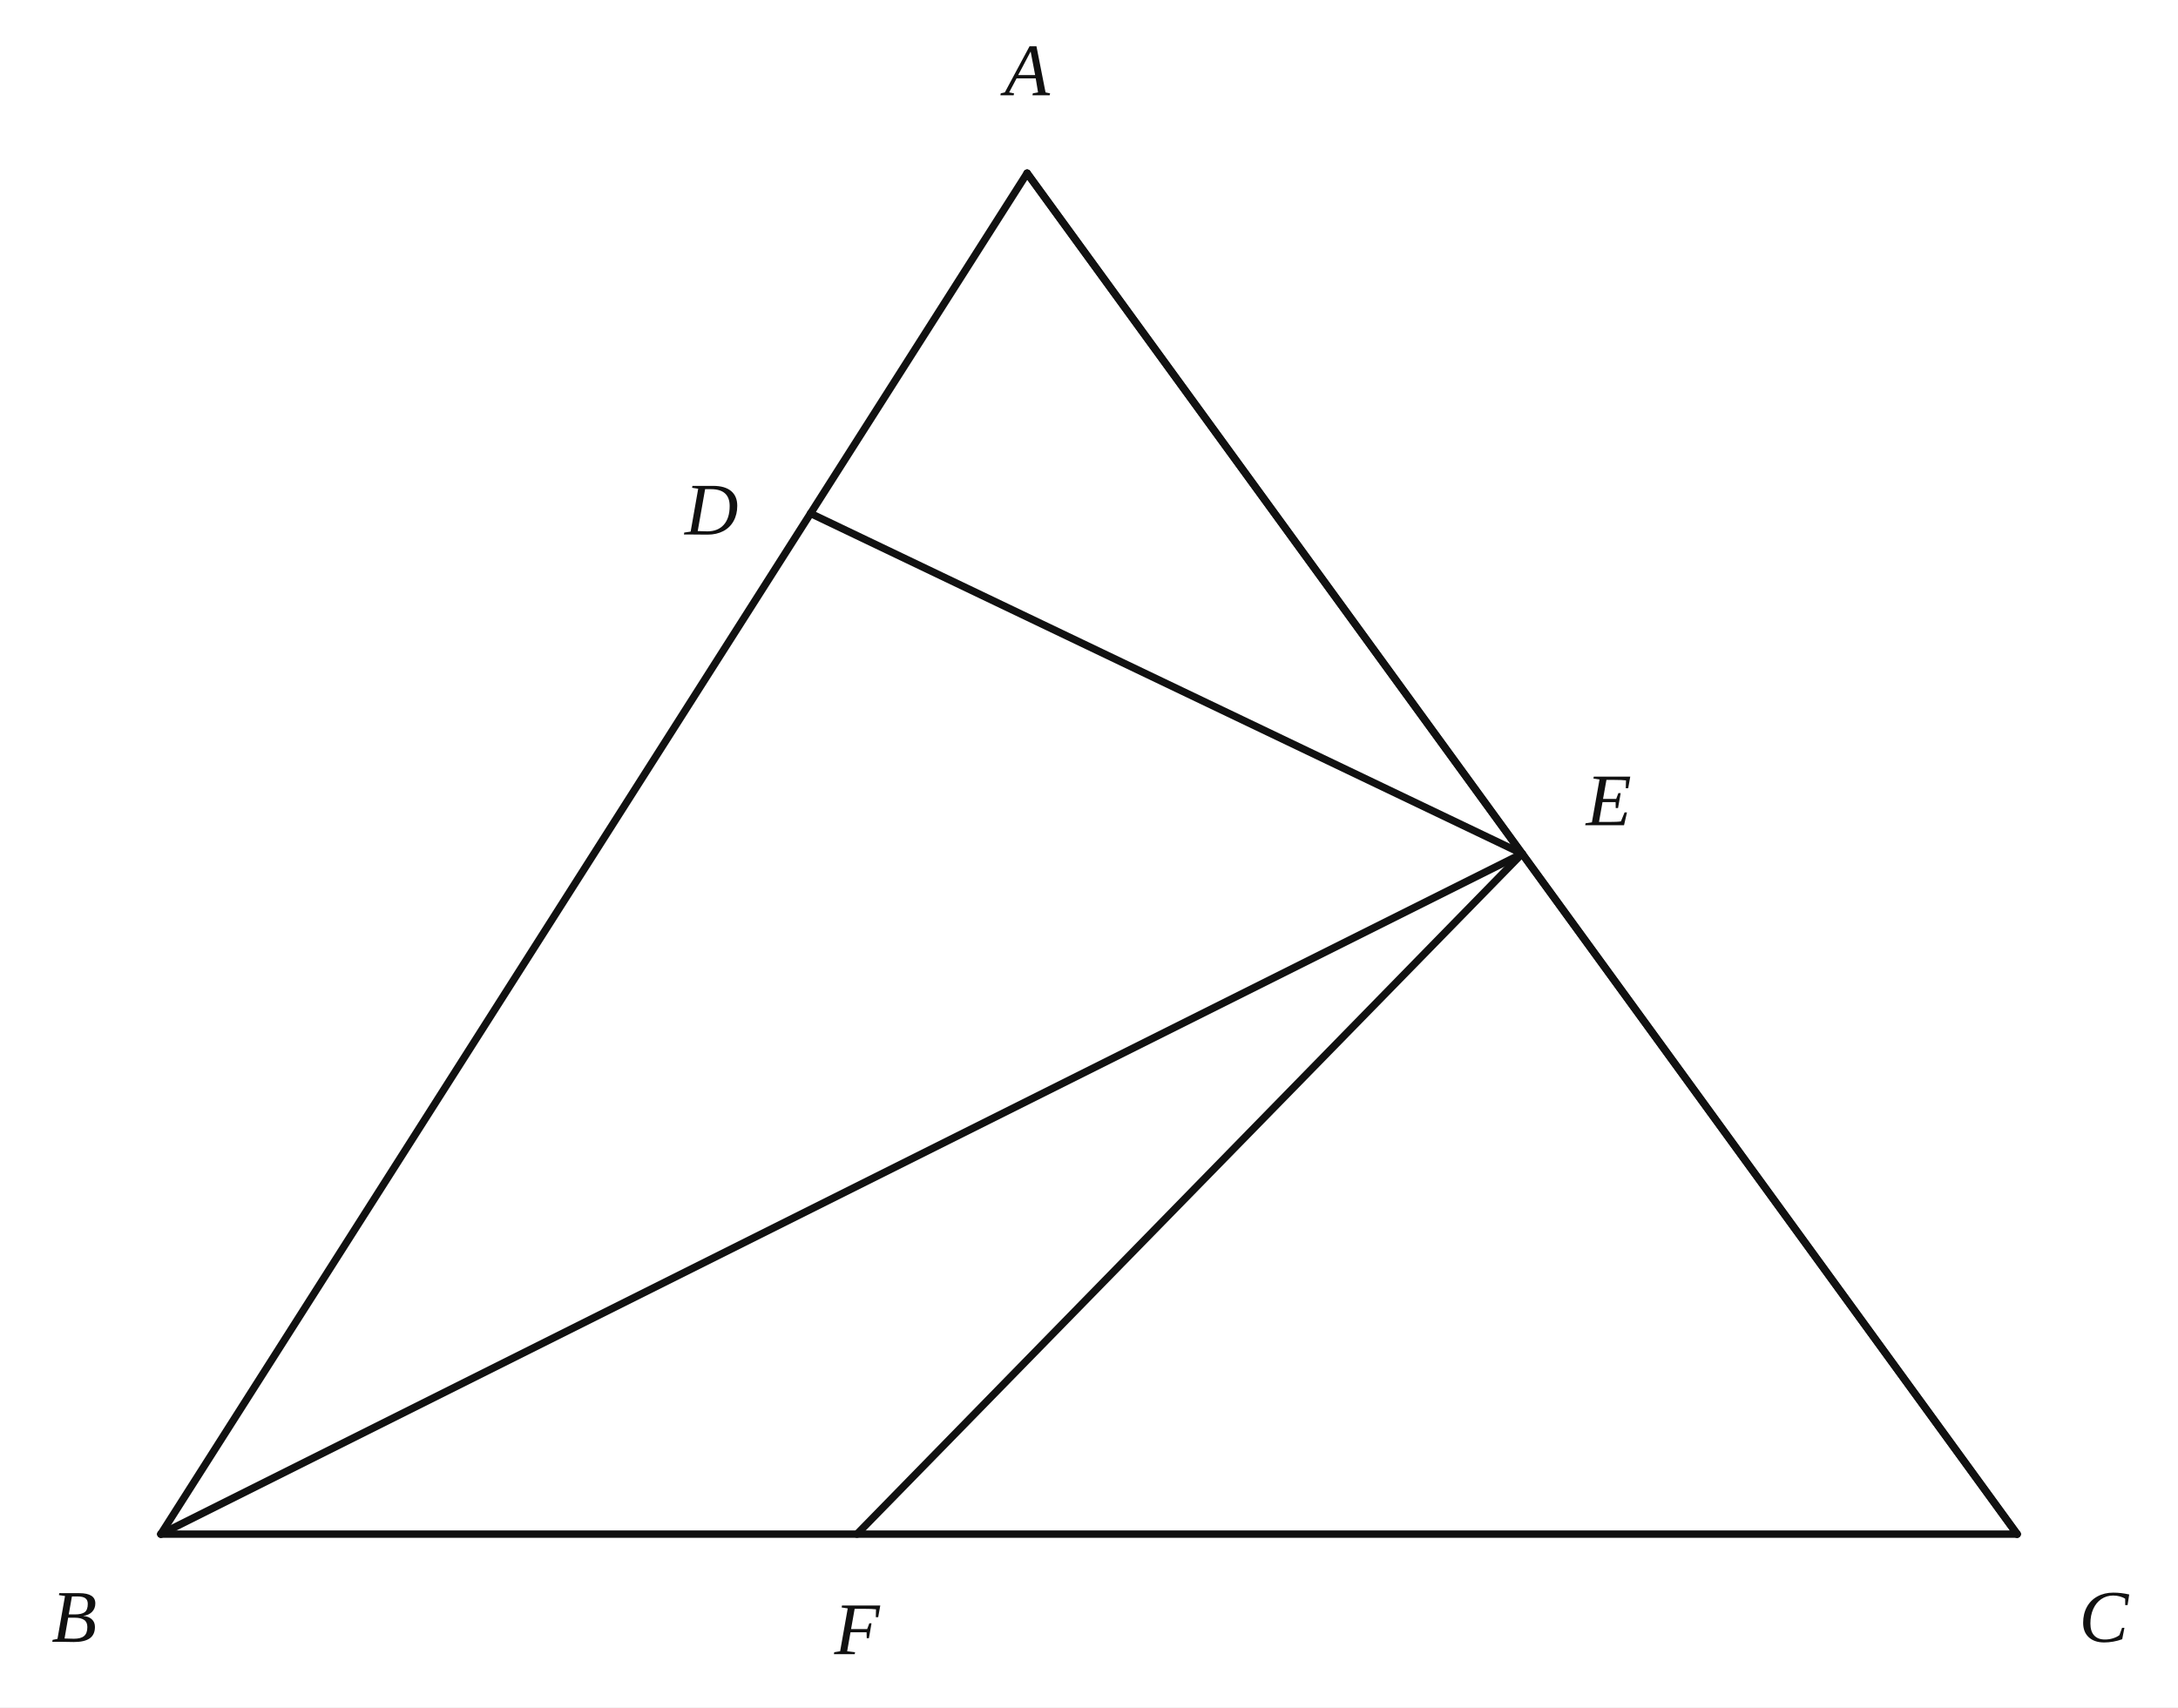
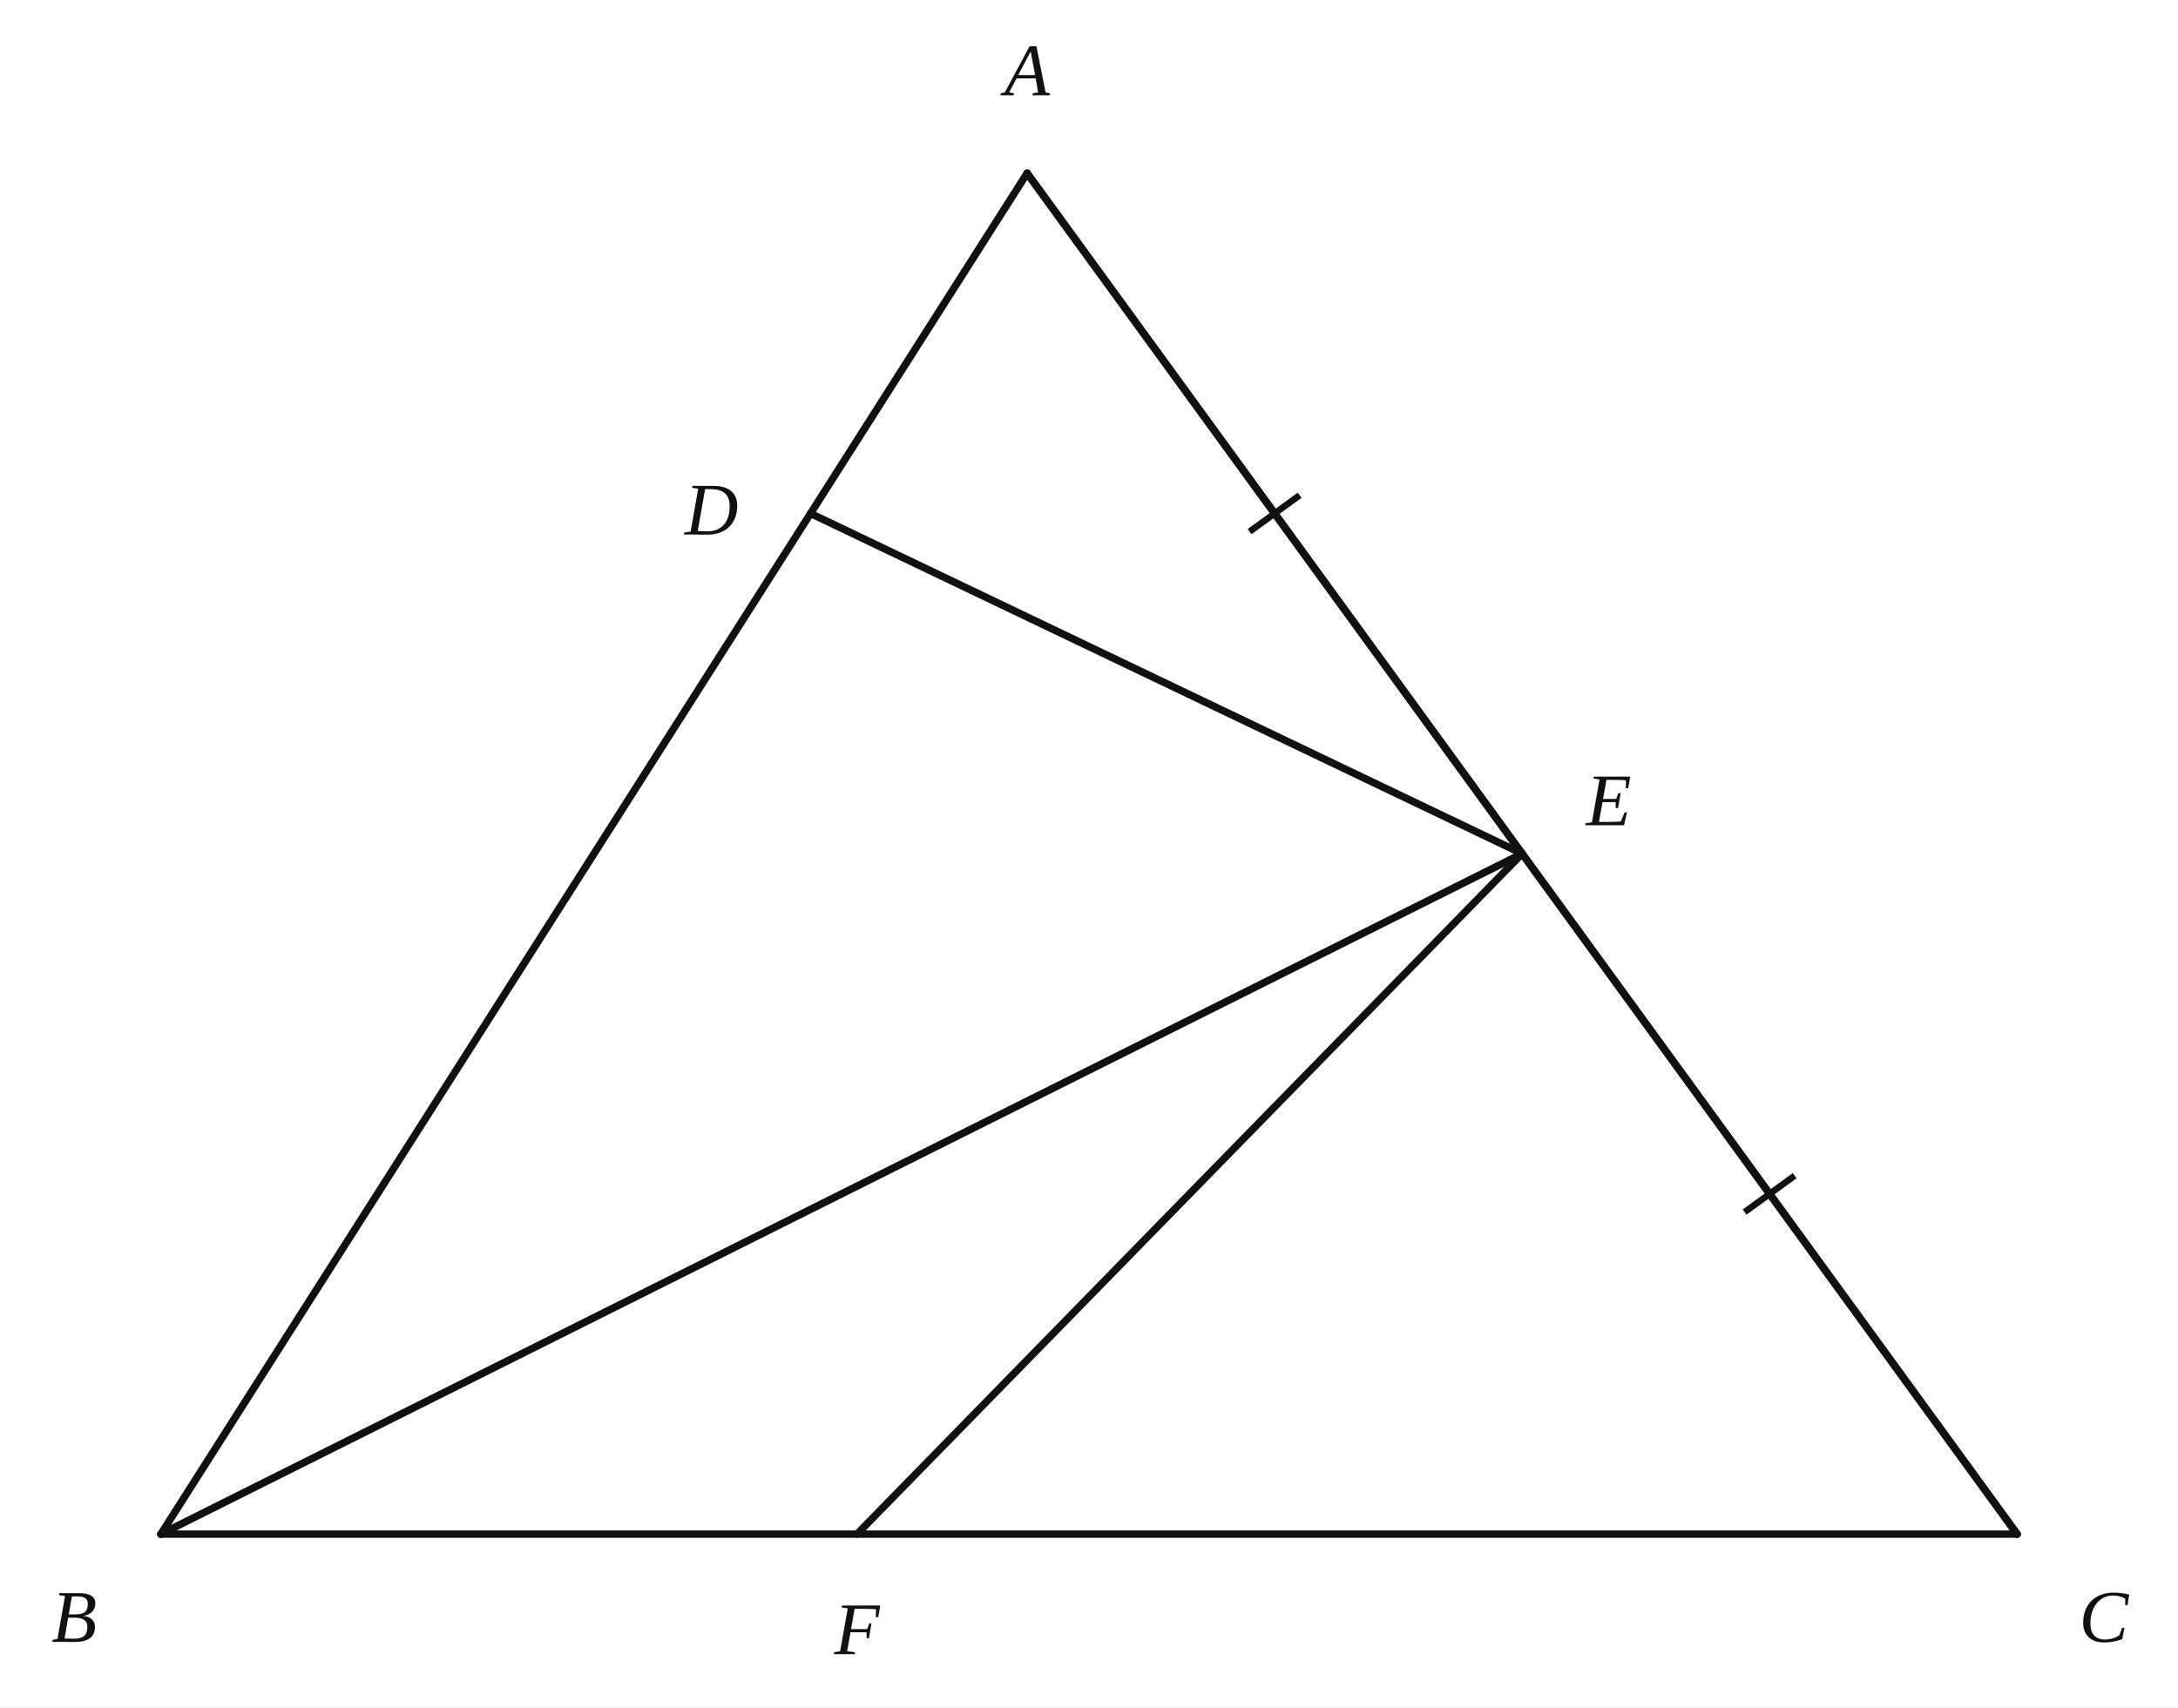
<svg xmlns="http://www.w3.org/2000/svg" width="704" height="552" viewBox="0 0 704.00 552.00">
  <rect width="100%" height="100%" fill="#ffffff" />
  <line x1="332.00" y1="56.00" x2="52.00" y2="496.00" stroke="#111" stroke-width="2.40" stroke-linecap="round" />
  <line x1="52.00" y1="496.00" x2="652.00" y2="496.00" stroke="#111" stroke-width="2.40" stroke-linecap="round" />
  <line x1="652.00" y1="496.00" x2="332.00" y2="56.00" stroke="#111" stroke-width="2.40" stroke-linecap="round" />
  <line x1="332.00" y1="56.00" x2="492.00" y2="276.00" stroke="#111" stroke-width="2.40" stroke-linecap="round" />
  <line x1="492.00" y1="276.00" x2="652.00" y2="496.00" stroke="#111" stroke-width="2.40" stroke-linecap="round" />
  <line x1="262.00" y1="166.00" x2="492.00" y2="276.00" stroke="#111" stroke-width="2.40" stroke-linecap="round" />
  <line x1="52.00" y1="496.00" x2="492.00" y2="276.00" stroke="#111" stroke-width="2.40" stroke-linecap="round" />
  <line x1="492.00" y1="276.00" x2="277.00" y2="496.00" stroke="#111" stroke-width="2.40" stroke-linecap="round" />
+   <line x1="420.09" y1="160.12" x2="403.91" y2="171.88" stroke="#111" stroke-width="2.10" />
+   <line x1="580.09" y1="380.12" x2="563.91" y2="391.88" stroke="#111" stroke-width="2.10" />
  <text x="332.00" y="24.00" font-family="STIX Two Text, Times New Roman, serif" font-style="italic" font-size="24.0" text-anchor="middle" dominant-baseline="middle" fill="none" stroke="#ffffff" stroke-width="6.72" stroke-linejoin="round">A</text>
  <text x="332.00" y="24.00" font-family="STIX Two Text, Times New Roman, serif" font-style="italic" font-size="24.0" text-anchor="middle" dominant-baseline="middle" fill="#111">A</text>
  <text x="24.00" y="524.00" font-family="STIX Two Text, Times New Roman, serif" font-style="italic" font-size="24.0" text-anchor="middle" dominant-baseline="middle" fill="none" stroke="#ffffff" stroke-width="6.72" stroke-linejoin="round">B</text>
  <text x="24.00" y="524.00" font-family="STIX Two Text, Times New Roman, serif" font-style="italic" font-size="24.0" text-anchor="middle" dominant-baseline="middle" fill="#111">B</text>
  <text x="680.00" y="524.00" font-family="STIX Two Text, Times New Roman, serif" font-style="italic" font-size="24.0" text-anchor="middle" dominant-baseline="middle" fill="none" stroke="#ffffff" stroke-width="6.72" stroke-linejoin="round">C</text>
  <text x="680.00" y="524.00" font-family="STIX Two Text, Times New Roman, serif" font-style="italic" font-size="24.0" text-anchor="middle" dominant-baseline="middle" fill="#111">C</text>
  <text x="230.00" y="166.00" font-family="STIX Two Text, Times New Roman, serif" font-style="italic" font-size="24.0" text-anchor="middle" dominant-baseline="middle" fill="none" stroke="#ffffff" stroke-width="6.72" stroke-linejoin="round">D</text>
  <text x="230.00" y="166.00" font-family="STIX Two Text, Times New Roman, serif" font-style="italic" font-size="24.0" text-anchor="middle" dominant-baseline="middle" fill="#111">D</text>
  <text x="520.00" y="260.00" font-family="STIX Two Text, Times New Roman, serif" font-style="italic" font-size="24.0" text-anchor="middle" dominant-baseline="middle" fill="none" stroke="#ffffff" stroke-width="6.72" stroke-linejoin="round">E</text>
  <text x="520.00" y="260.00" font-family="STIX Two Text, Times New Roman, serif" font-style="italic" font-size="24.0" text-anchor="middle" dominant-baseline="middle" fill="#111">E</text>
  <text x="277.00" y="528.00" font-family="STIX Two Text, Times New Roman, serif" font-style="italic" font-size="24.0" text-anchor="middle" dominant-baseline="middle" fill="none" stroke="#ffffff" stroke-width="6.72" stroke-linejoin="round">F</text>
  <text x="277.00" y="528.00" font-family="STIX Two Text, Times New Roman, serif" font-style="italic" font-size="24.0" text-anchor="middle" dominant-baseline="middle" fill="#111">F</text>
</svg>
